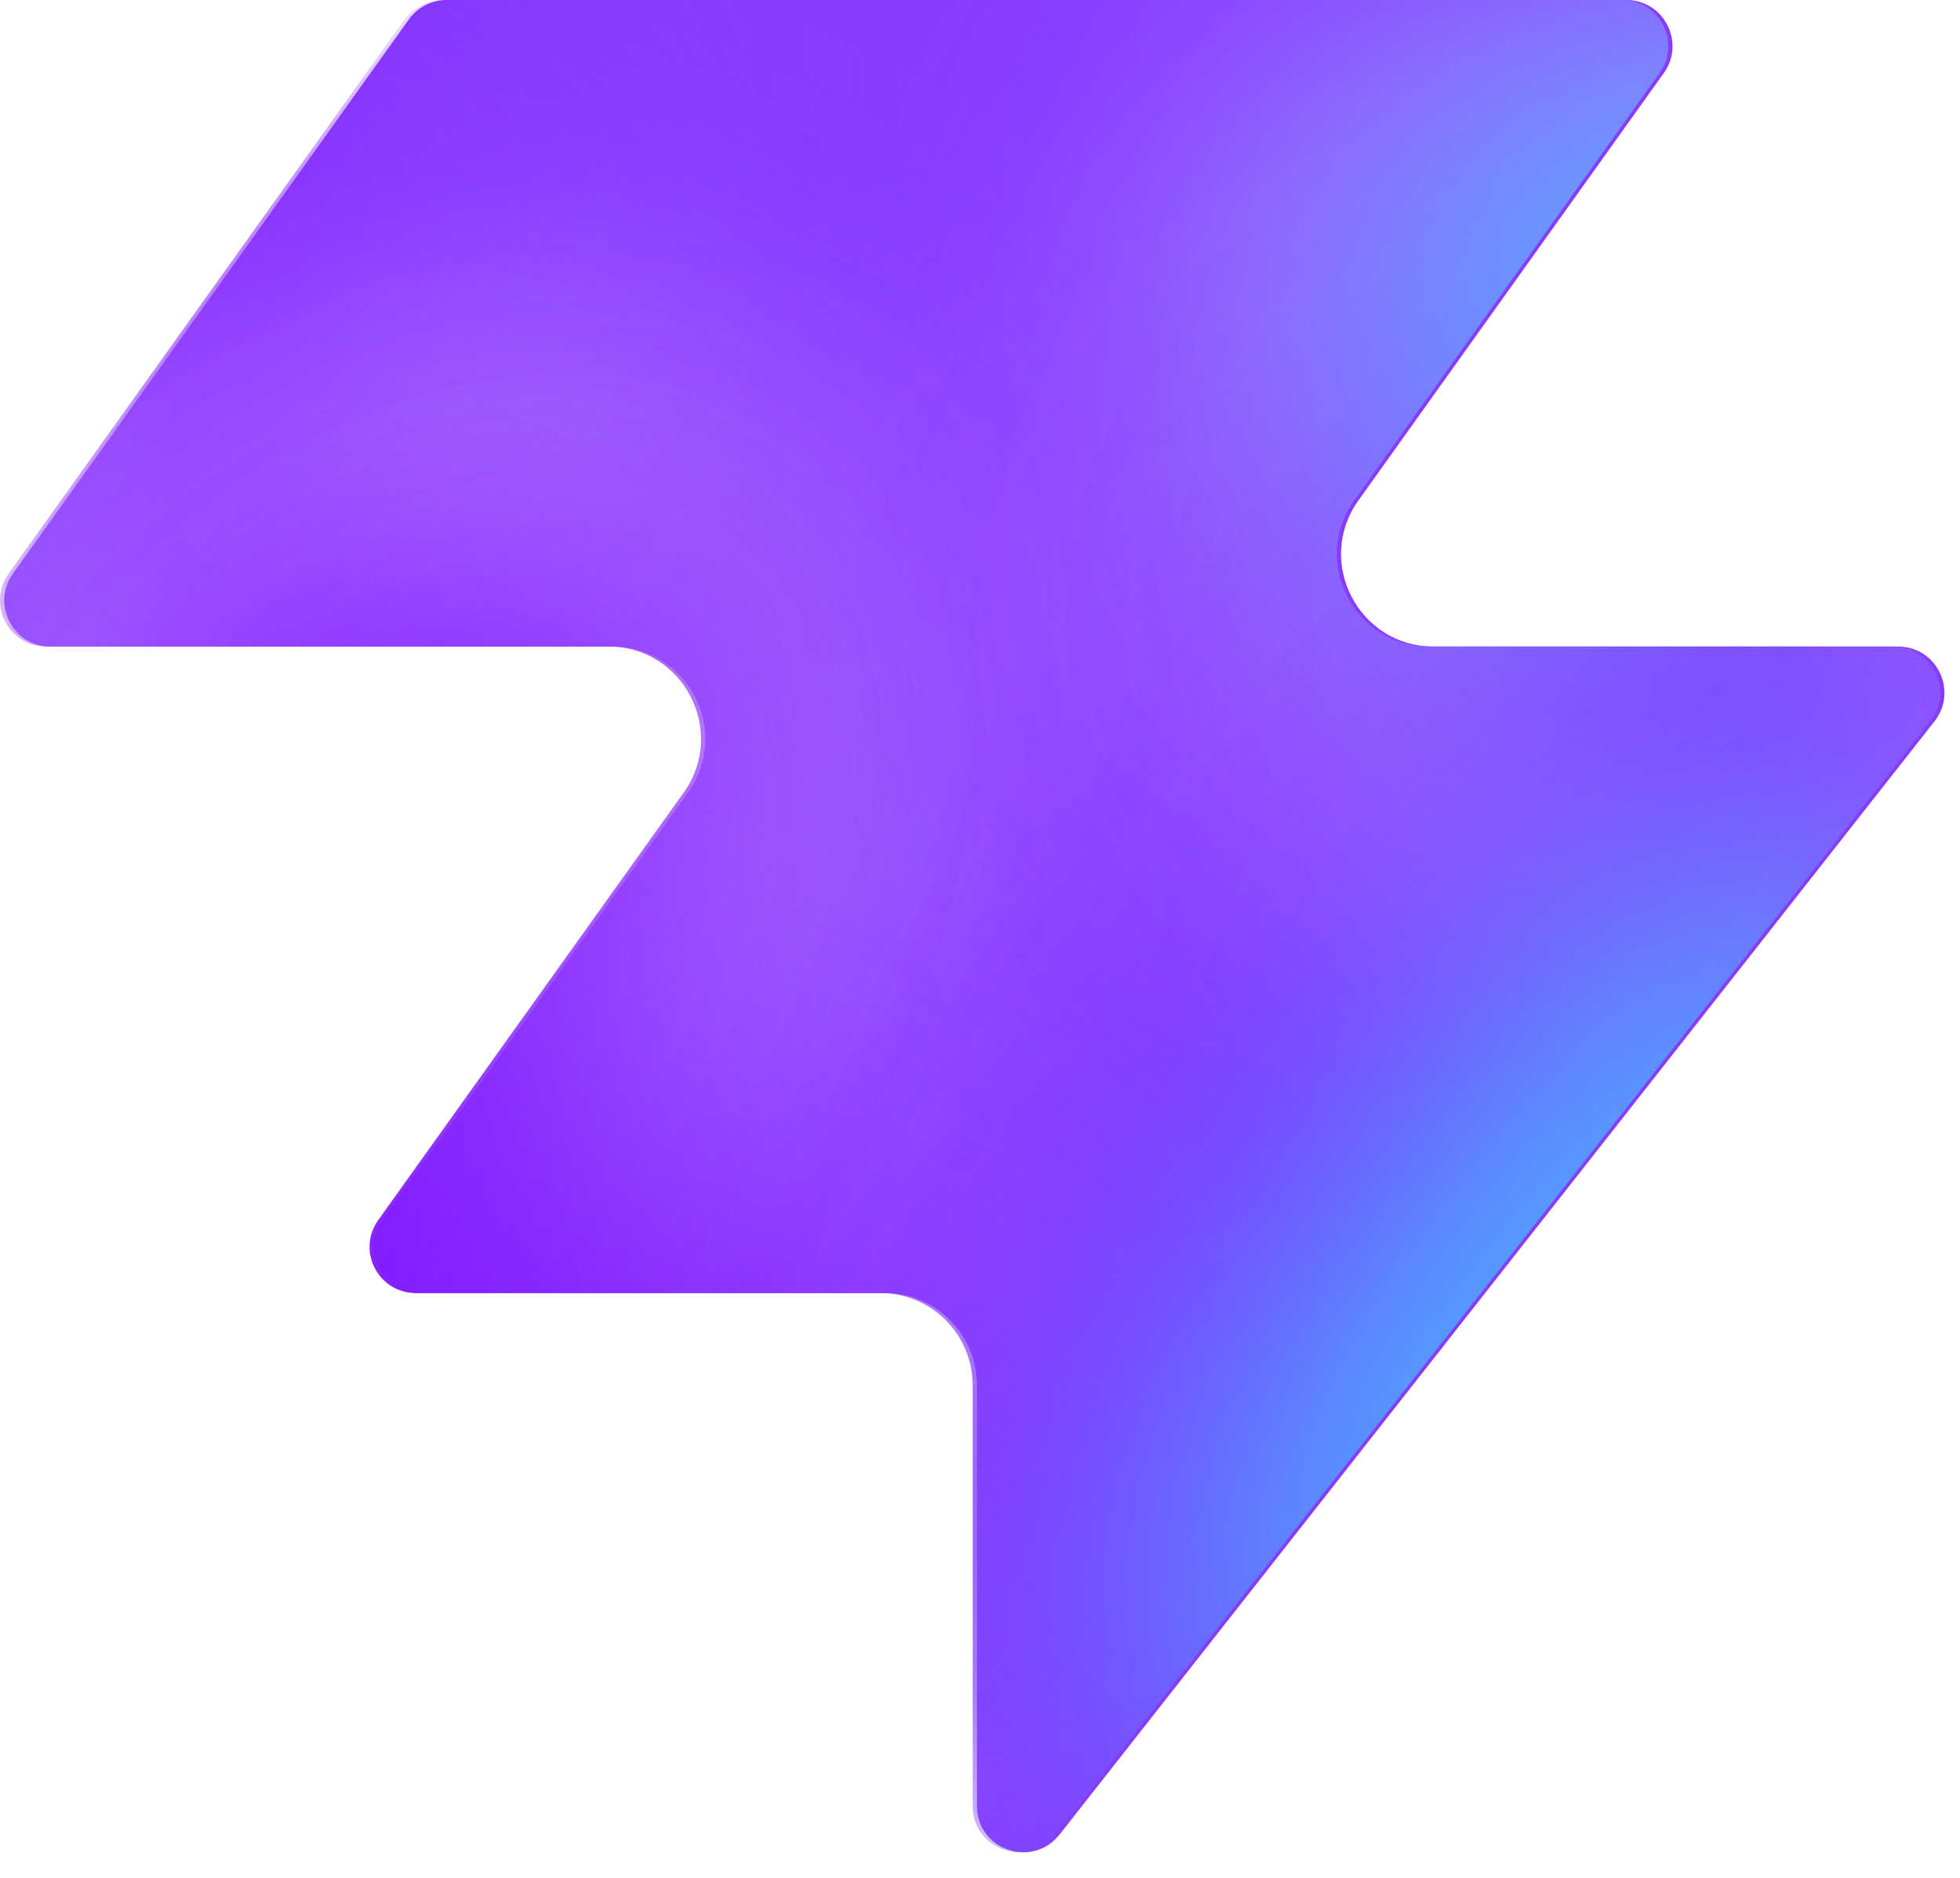
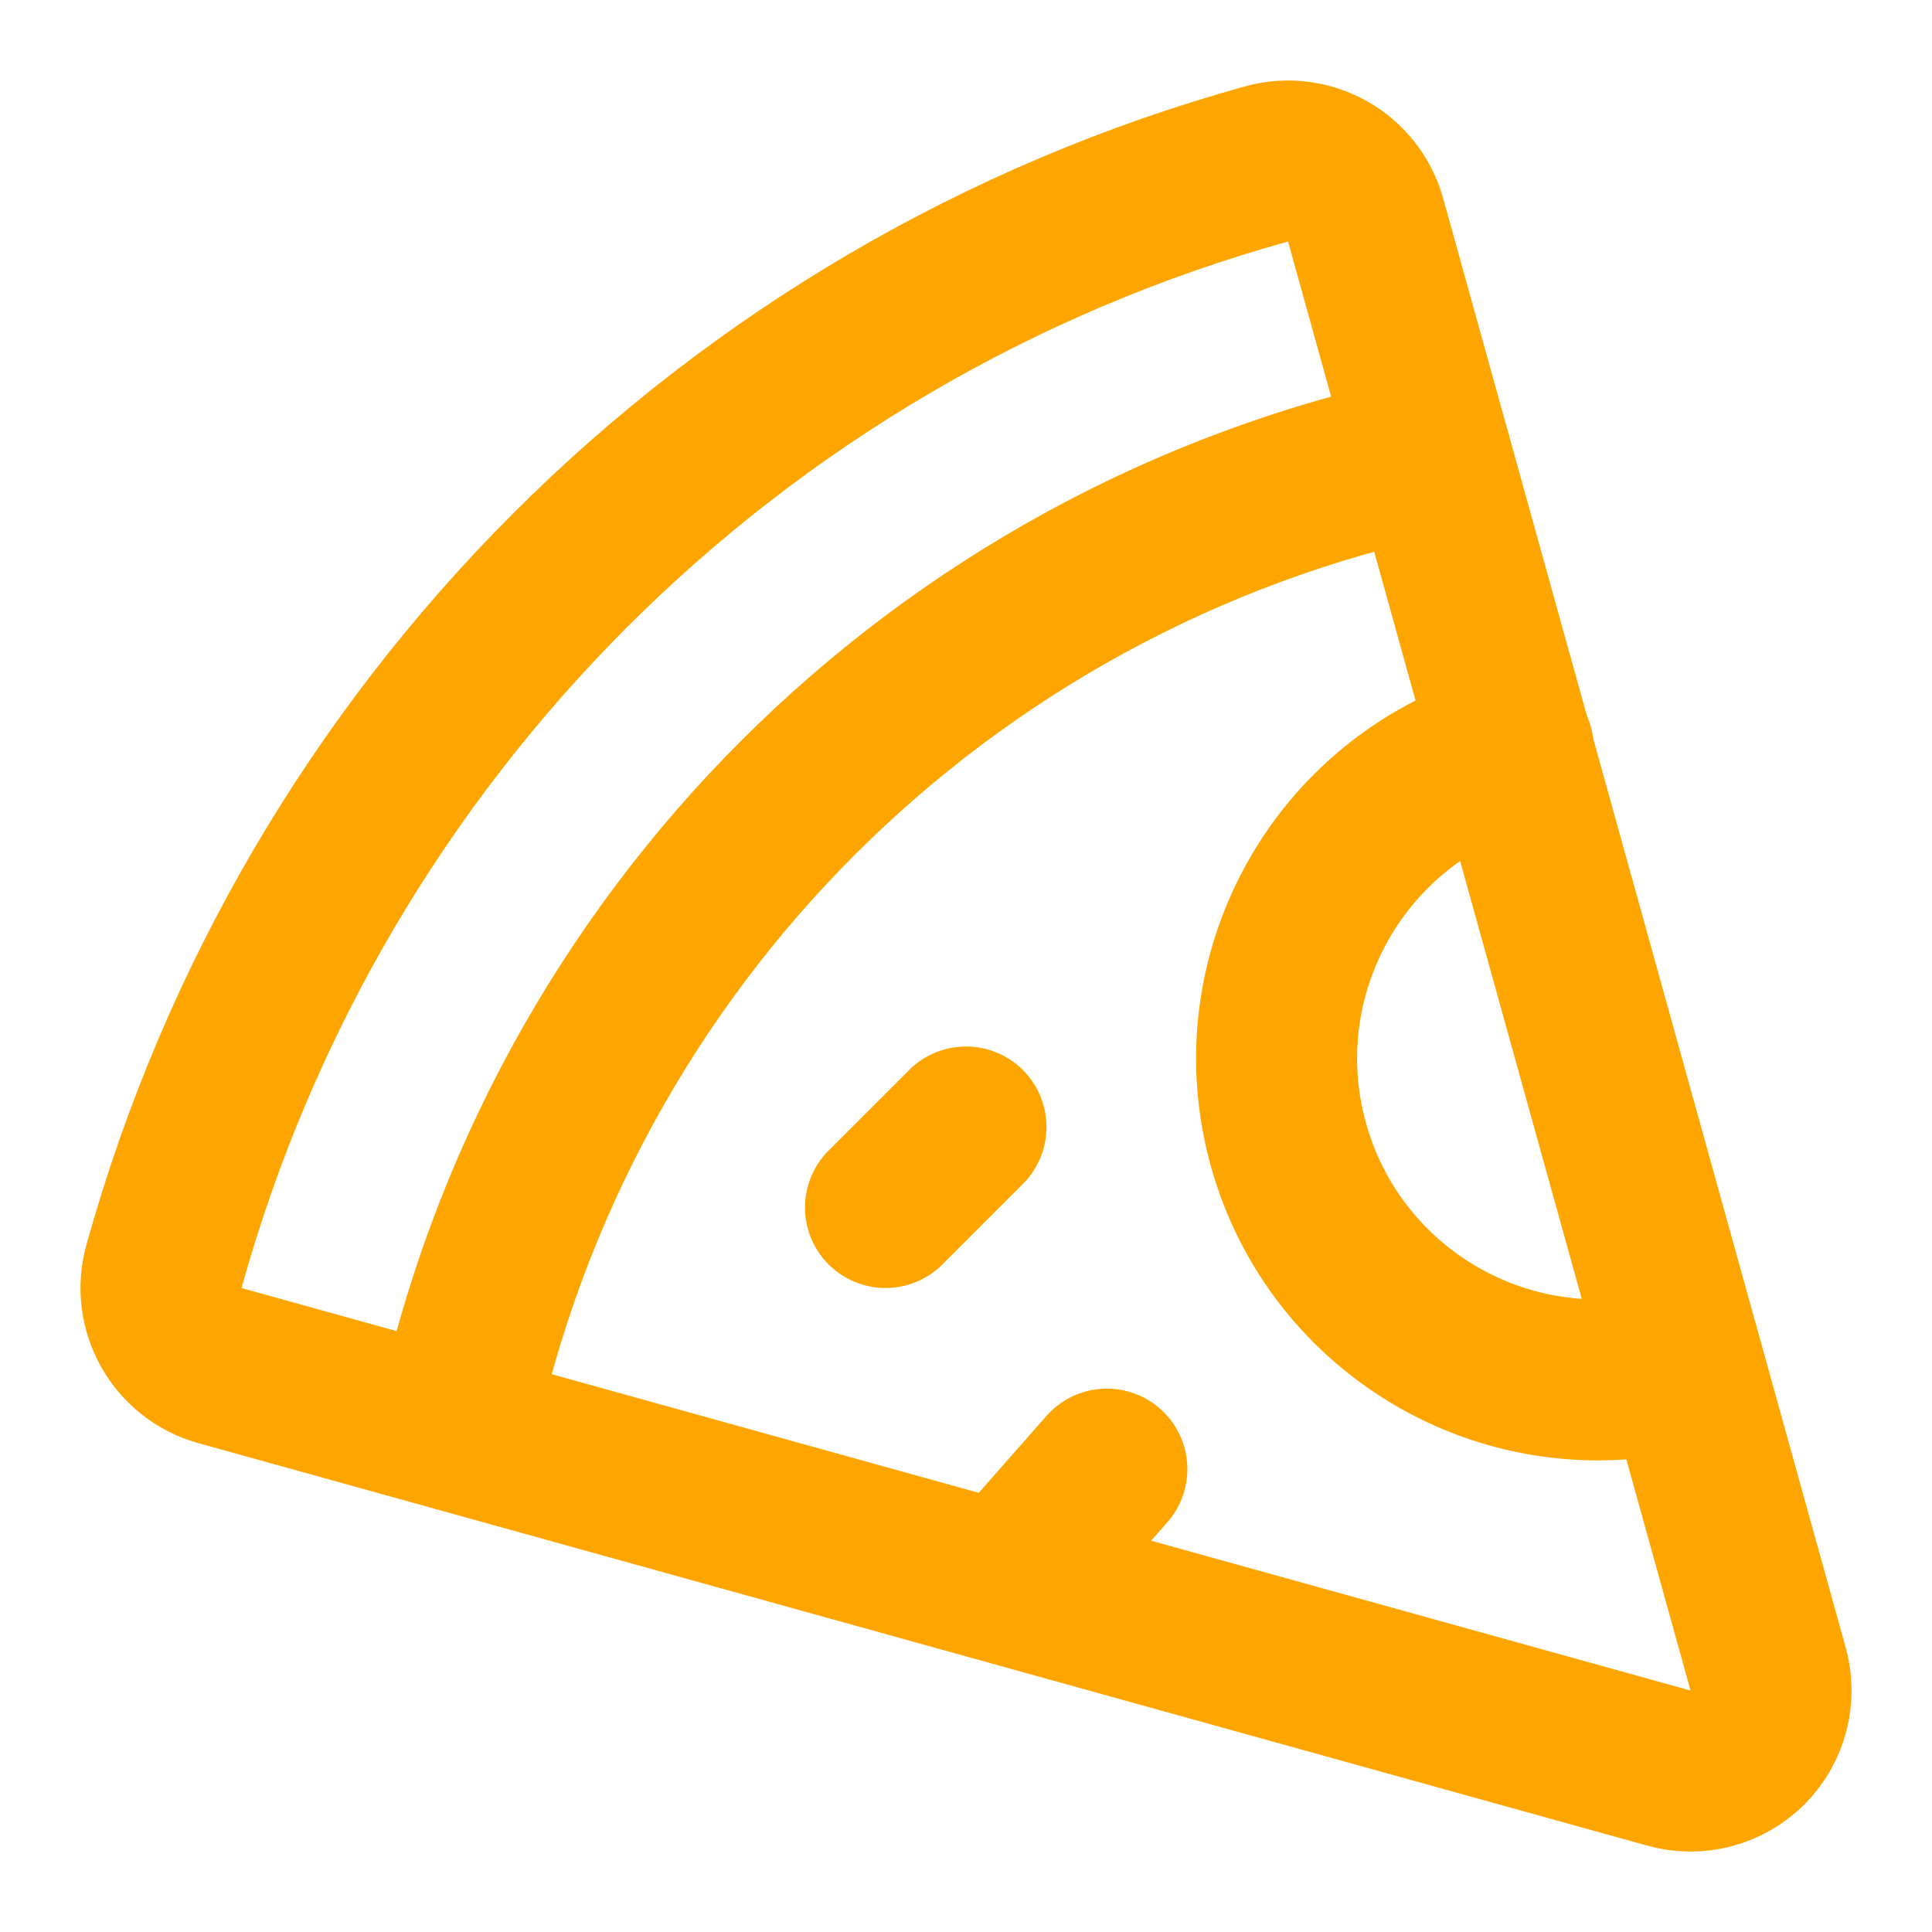
- <svg xmlns="http://www.w3.org/2000/svg" width="48" height="46" fill="none" viewBox="0 0 48 46">
-   <path fill="#863bff" d="M25.946 44.938c-.664.845-2.021.375-2.021-.698V33.937a2.26 2.26 0 0 0-2.262-2.262H10.287c-.92 0-1.456-1.04-.92-1.788l7.48-10.471c1.07-1.497 0-3.578-1.842-3.578H1.237c-.92 0-1.456-1.04-.92-1.788L10.013.474c.214-.297.556-.474.92-.474h28.894c.92 0 1.456 1.04.92 1.788l-7.48 10.471c-1.07 1.498 0 3.579 1.842 3.579h11.377c.943 0 1.473 1.088.89 1.83L25.947 44.94z" style="fill:#863bff;fill:color(display-p3 .525 .23 1);fill-opacity:1" />
-   <mask id="a" width="48" height="46" x="0" y="0" maskUnits="userSpaceOnUse" style="mask-type:alpha">
-     <path fill="#000" d="M25.842 44.938c-.664.844-2.021.375-2.021-.698V33.937a2.26 2.26 0 0 0-2.262-2.262H10.183c-.92 0-1.456-1.04-.92-1.788l7.48-10.471c1.07-1.498 0-3.579-1.842-3.579H1.133c-.92 0-1.456-1.04-.92-1.787L9.91.473c.214-.297.556-.474.92-.474h28.894c.92 0 1.456 1.04.92 1.788l-7.48 10.471c-1.07 1.498 0 3.578 1.842 3.578h11.377c.943 0 1.473 1.088.89 1.832L25.843 44.94z" style="fill:#000;fill-opacity:1" />
-   </mask>
-   <g mask="url(#a)">
-     <g filter="url(#b)">
-       <ellipse cx="5.508" cy="14.704" fill="#ede6ff" rx="5.508" ry="14.704" style="fill:#ede6ff;fill:color(display-p3 .927 .903 1);fill-opacity:1" transform="matrix(.00324 1 1 -.00324 -4.47 31.516)" />
-     </g>
-     <g filter="url(#c)">
-       <ellipse cx="10.399" cy="29.851" fill="#ede6ff" rx="10.399" ry="29.851" style="fill:#ede6ff;fill:color(display-p3 .927 .903 1);fill-opacity:1" transform="matrix(.00324 1 1 -.00324 -39.328 7.883)" />
-     </g>
-     <g filter="url(#d)">
-       <ellipse cx="5.508" cy="30.487" fill="#7e14ff" rx="5.508" ry="30.487" style="fill:#7e14ff;fill:color(display-p3 .492 .077 1);fill-opacity:1" transform="rotate(89.814 -25.913 -14.639)scale(1 -1)" />
-     </g>
-     <g filter="url(#e)">
-       <ellipse cx="5.508" cy="30.599" fill="#7e14ff" rx="5.508" ry="30.599" style="fill:#7e14ff;fill:color(display-p3 .492 .077 1);fill-opacity:1" transform="rotate(89.814 -32.644 -3.334)scale(1 -1)" />
-     </g>
-     <g filter="url(#f)">
-       <ellipse cx="5.508" cy="30.599" fill="#7e14ff" rx="5.508" ry="30.599" style="fill:#7e14ff;fill:color(display-p3 .492 .077 1);fill-opacity:1" transform="matrix(.00324 1 1 -.00324 -34.34 30.47)" />
-     </g>
-     <g filter="url(#g)">
-       <ellipse cx="14.072" cy="22.078" fill="#ede6ff" rx="14.072" ry="22.078" style="fill:#ede6ff;fill:color(display-p3 .927 .903 1);fill-opacity:1" transform="rotate(93.35 24.506 48.493)scale(-1 1)" />
-     </g>
-     <g filter="url(#h)">
-       <ellipse cx="3.47" cy="21.501" fill="#7e14ff" rx="3.47" ry="21.501" style="fill:#7e14ff;fill:color(display-p3 .492 .077 1);fill-opacity:1" transform="rotate(89.009 28.708 47.59)scale(-1 1)" />
-     </g>
-     <g filter="url(#i)">
-       <ellipse cx="3.47" cy="21.501" fill="#7e14ff" rx="3.47" ry="21.501" style="fill:#7e14ff;fill:color(display-p3 .492 .077 1);fill-opacity:1" transform="rotate(89.009 28.708 47.59)scale(-1 1)" />
-     </g>
-     <g filter="url(#j)">
-       <ellipse cx=".387" cy="8.972" fill="#7e14ff" rx="4.407" ry="29.108" style="fill:#7e14ff;fill:color(display-p3 .492 .077 1);fill-opacity:1" transform="rotate(39.51 .387 8.972)" />
-     </g>
-     <g filter="url(#k)">
-       <ellipse cx="47.523" cy="-6.092" fill="#7e14ff" rx="4.407" ry="29.108" style="fill:#7e14ff;fill:color(display-p3 .492 .077 1);fill-opacity:1" transform="rotate(37.892 47.523 -6.092)" />
-     </g>
-     <g filter="url(#l)">
-       <ellipse cx="41.412" cy="6.333" fill="#47bfff" rx="5.971" ry="9.665" style="fill:#47bfff;fill:color(display-p3 .28 .748 1);fill-opacity:1" transform="rotate(37.892 41.412 6.333)" />
-     </g>
-     <g filter="url(#m)">
-       <ellipse cx="-1.879" cy="38.332" fill="#7e14ff" rx="4.407" ry="29.108" style="fill:#7e14ff;fill:color(display-p3 .492 .077 1);fill-opacity:1" transform="rotate(37.892 -1.88 38.332)" />
-     </g>
-     <g filter="url(#n)">
-       <ellipse cx="-1.879" cy="38.332" fill="#7e14ff" rx="4.407" ry="29.108" style="fill:#7e14ff;fill:color(display-p3 .492 .077 1);fill-opacity:1" transform="rotate(37.892 -1.88 38.332)" />
-     </g>
-     <g filter="url(#o)">
-       <ellipse cx="35.651" cy="29.907" fill="#7e14ff" rx="4.407" ry="29.108" style="fill:#7e14ff;fill:color(display-p3 .492 .077 1);fill-opacity:1" transform="rotate(37.892 35.651 29.907)" />
-     </g>
-     <g filter="url(#p)">
-       <ellipse cx="38.418" cy="32.4" fill="#47bfff" rx="5.971" ry="15.297" style="fill:#47bfff;fill:color(display-p3 .28 .748 1);fill-opacity:1" transform="rotate(37.892 38.418 32.4)" />
-     </g>
-   </g>
-   <defs>
-     <filter id="b" width="60.045" height="41.654" x="-19.77" y="16.149" color-interpolation-filters="sRGB" filterUnits="userSpaceOnUse">
-       <feFlood flood-opacity="0" result="BackgroundImageFix" />
-       <feBlend in="SourceGraphic" in2="BackgroundImageFix" result="shape" />
-       <feGaussianBlur result="effect1_foregroundBlur_2002_17158" stdDeviation="7.659" />
-     </filter>
-     <filter id="c" width="90.34" height="51.437" x="-54.613" y="-7.533" color-interpolation-filters="sRGB" filterUnits="userSpaceOnUse">
-       <feFlood flood-opacity="0" result="BackgroundImageFix" />
-       <feBlend in="SourceGraphic" in2="BackgroundImageFix" result="shape" />
-       <feGaussianBlur result="effect1_foregroundBlur_2002_17158" stdDeviation="7.659" />
-     </filter>
-     <filter id="d" width="79.355" height="29.4" x="-49.64" y="2.03" color-interpolation-filters="sRGB" filterUnits="userSpaceOnUse">
-       <feFlood flood-opacity="0" result="BackgroundImageFix" />
-       <feBlend in="SourceGraphic" in2="BackgroundImageFix" result="shape" />
-       <feGaussianBlur result="effect1_foregroundBlur_2002_17158" stdDeviation="4.596" />
-     </filter>
-     <filter id="e" width="79.579" height="29.4" x="-45.045" y="20.029" color-interpolation-filters="sRGB" filterUnits="userSpaceOnUse">
-       <feFlood flood-opacity="0" result="BackgroundImageFix" />
-       <feBlend in="SourceGraphic" in2="BackgroundImageFix" result="shape" />
-       <feGaussianBlur result="effect1_foregroundBlur_2002_17158" stdDeviation="4.596" />
-     </filter>
-     <filter id="f" width="79.579" height="29.4" x="-43.513" y="21.178" color-interpolation-filters="sRGB" filterUnits="userSpaceOnUse">
-       <feFlood flood-opacity="0" result="BackgroundImageFix" />
-       <feBlend in="SourceGraphic" in2="BackgroundImageFix" result="shape" />
-       <feGaussianBlur result="effect1_foregroundBlur_2002_17158" stdDeviation="4.596" />
-     </filter>
-     <filter id="g" width="74.749" height="58.852" x="15.756" y="-17.901" color-interpolation-filters="sRGB" filterUnits="userSpaceOnUse">
-       <feFlood flood-opacity="0" result="BackgroundImageFix" />
-       <feBlend in="SourceGraphic" in2="BackgroundImageFix" result="shape" />
-       <feGaussianBlur result="effect1_foregroundBlur_2002_17158" stdDeviation="7.659" />
-     </filter>
-     <filter id="h" width="61.377" height="25.362" x="23.548" y="2.284" color-interpolation-filters="sRGB" filterUnits="userSpaceOnUse">
-       <feFlood flood-opacity="0" result="BackgroundImageFix" />
-       <feBlend in="SourceGraphic" in2="BackgroundImageFix" result="shape" />
-       <feGaussianBlur result="effect1_foregroundBlur_2002_17158" stdDeviation="4.596" />
-     </filter>
-     <filter id="i" width="61.377" height="25.362" x="23.548" y="2.284" color-interpolation-filters="sRGB" filterUnits="userSpaceOnUse">
-       <feFlood flood-opacity="0" result="BackgroundImageFix" />
-       <feBlend in="SourceGraphic" in2="BackgroundImageFix" result="shape" />
-       <feGaussianBlur result="effect1_foregroundBlur_2002_17158" stdDeviation="4.596" />
-     </filter>
-     <filter id="j" width="56.045" height="63.649" x="-27.636" y="-22.853" color-interpolation-filters="sRGB" filterUnits="userSpaceOnUse">
-       <feFlood flood-opacity="0" result="BackgroundImageFix" />
-       <feBlend in="SourceGraphic" in2="BackgroundImageFix" result="shape" />
-       <feGaussianBlur result="effect1_foregroundBlur_2002_17158" stdDeviation="4.596" />
-     </filter>
-     <filter id="k" width="54.814" height="64.646" x="20.116" y="-38.415" color-interpolation-filters="sRGB" filterUnits="userSpaceOnUse">
-       <feFlood flood-opacity="0" result="BackgroundImageFix" />
-       <feBlend in="SourceGraphic" in2="BackgroundImageFix" result="shape" />
-       <feGaussianBlur result="effect1_foregroundBlur_2002_17158" stdDeviation="4.596" />
-     </filter>
-     <filter id="l" width="33.541" height="35.313" x="24.641" y="-11.323" color-interpolation-filters="sRGB" filterUnits="userSpaceOnUse">
-       <feFlood flood-opacity="0" result="BackgroundImageFix" />
-       <feBlend in="SourceGraphic" in2="BackgroundImageFix" result="shape" />
-       <feGaussianBlur result="effect1_foregroundBlur_2002_17158" stdDeviation="4.596" />
-     </filter>
-     <filter id="m" width="54.814" height="64.646" x="-29.286" y="6.009" color-interpolation-filters="sRGB" filterUnits="userSpaceOnUse">
-       <feFlood flood-opacity="0" result="BackgroundImageFix" />
-       <feBlend in="SourceGraphic" in2="BackgroundImageFix" result="shape" />
-       <feGaussianBlur result="effect1_foregroundBlur_2002_17158" stdDeviation="4.596" />
-     </filter>
-     <filter id="n" width="54.814" height="64.646" x="-29.286" y="6.009" color-interpolation-filters="sRGB" filterUnits="userSpaceOnUse">
-       <feFlood flood-opacity="0" result="BackgroundImageFix" />
-       <feBlend in="SourceGraphic" in2="BackgroundImageFix" result="shape" />
-       <feGaussianBlur result="effect1_foregroundBlur_2002_17158" stdDeviation="4.596" />
-     </filter>
-     <filter id="o" width="54.814" height="64.646" x="8.244" y="-2.416" color-interpolation-filters="sRGB" filterUnits="userSpaceOnUse">
-       <feFlood flood-opacity="0" result="BackgroundImageFix" />
-       <feBlend in="SourceGraphic" in2="BackgroundImageFix" result="shape" />
-       <feGaussianBlur result="effect1_foregroundBlur_2002_17158" stdDeviation="4.596" />
-     </filter>
-     <filter id="p" width="39.409" height="43.623" x="18.713" y="10.588" color-interpolation-filters="sRGB" filterUnits="userSpaceOnUse">
-       <feFlood flood-opacity="0" result="BackgroundImageFix" />
-       <feBlend in="SourceGraphic" in2="BackgroundImageFix" result="shape" />
-       <feGaussianBlur result="effect1_foregroundBlur_2002_17158" stdDeviation="4.596" />
-     </filter>
-   </defs>
+ <svg xmlns="http://www.w3.org/2000/svg" width="24" height="24" viewBox="0 0 24 24" fill="none" stroke="#FFA500" stroke-width="2" stroke-linecap="round" stroke-linejoin="round" class="lucide lucide-pizza-icon lucide-pizza">
+   <path d="m12 14-1 1" />
+   <path d="m13.75 18.25-1.25 1.42" />
+   <path d="M17.775 5.654a15.68 15.68 0 0 0-12.121 12.12" />
+   <path d="M18.8 9.3a1 1 0 0 0 2.1 7.7" />
+   <path d="M21.964 20.732a1 1 0 0 1-1.232 1.232l-18-5a1 1 0 0 1-.695-1.232A19.68 19.68 0 0 1 15.732 2.037a1 1 0 0 1 1.232.695z" />
</svg>
